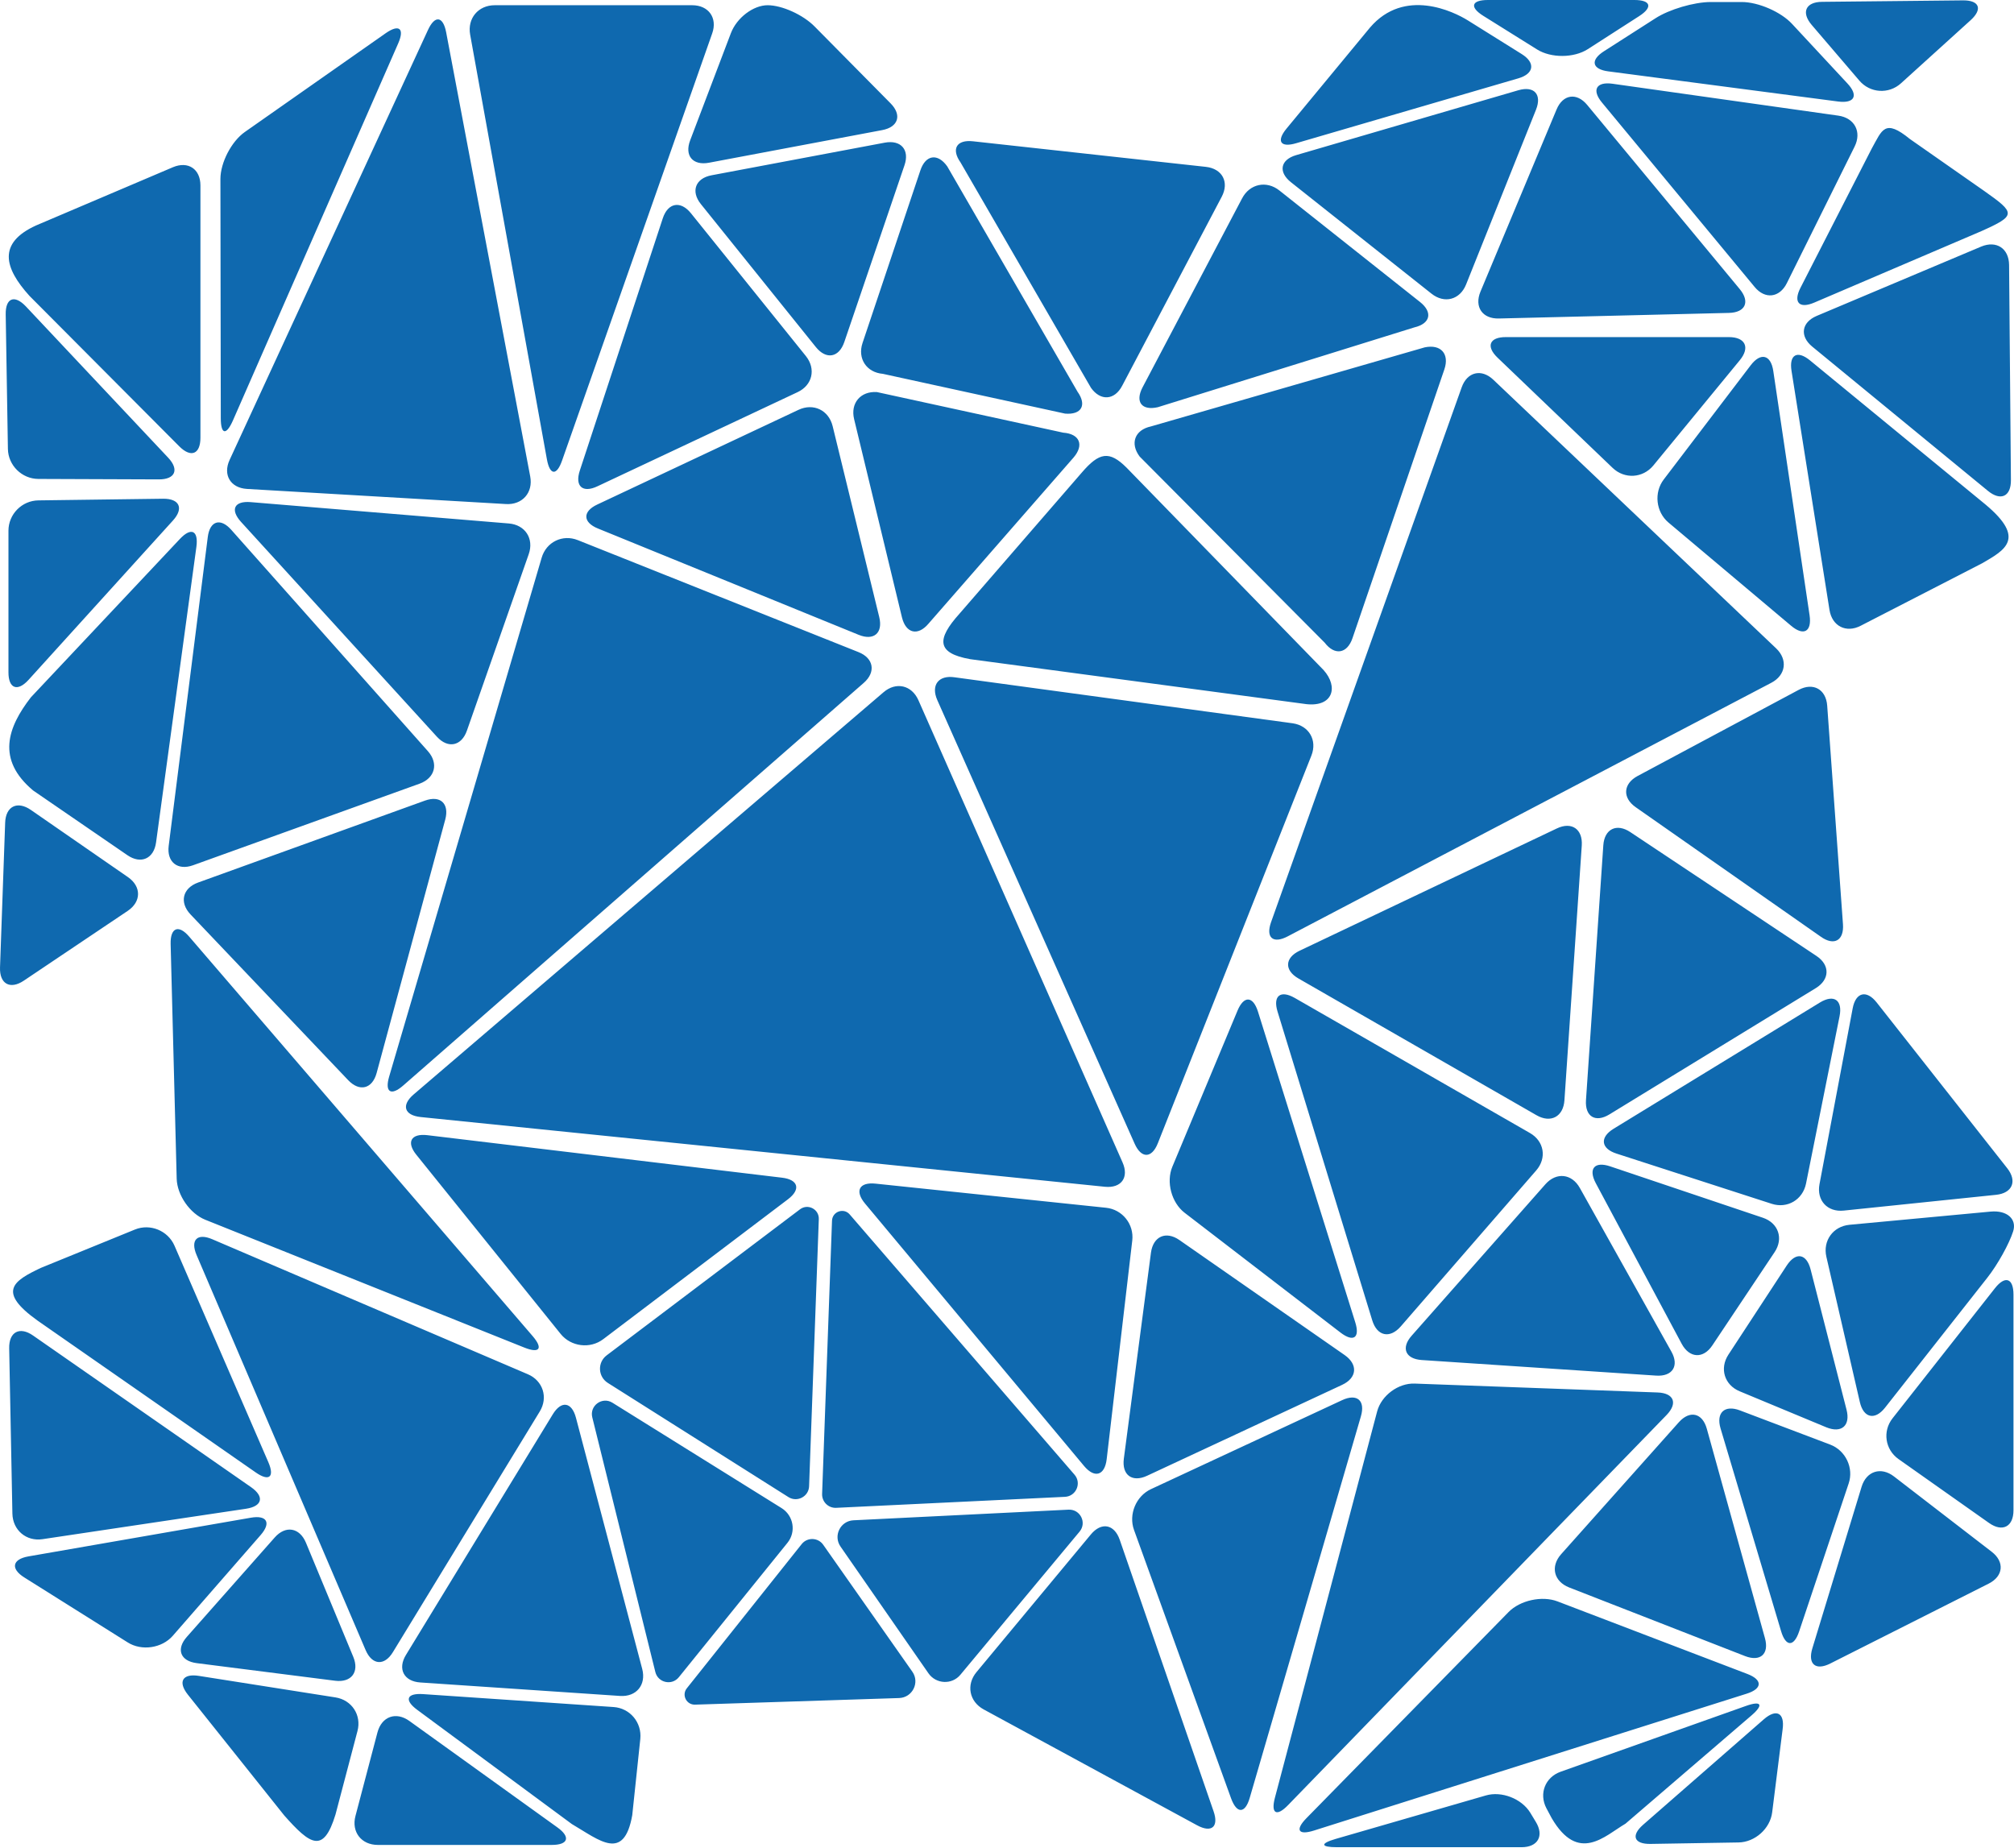
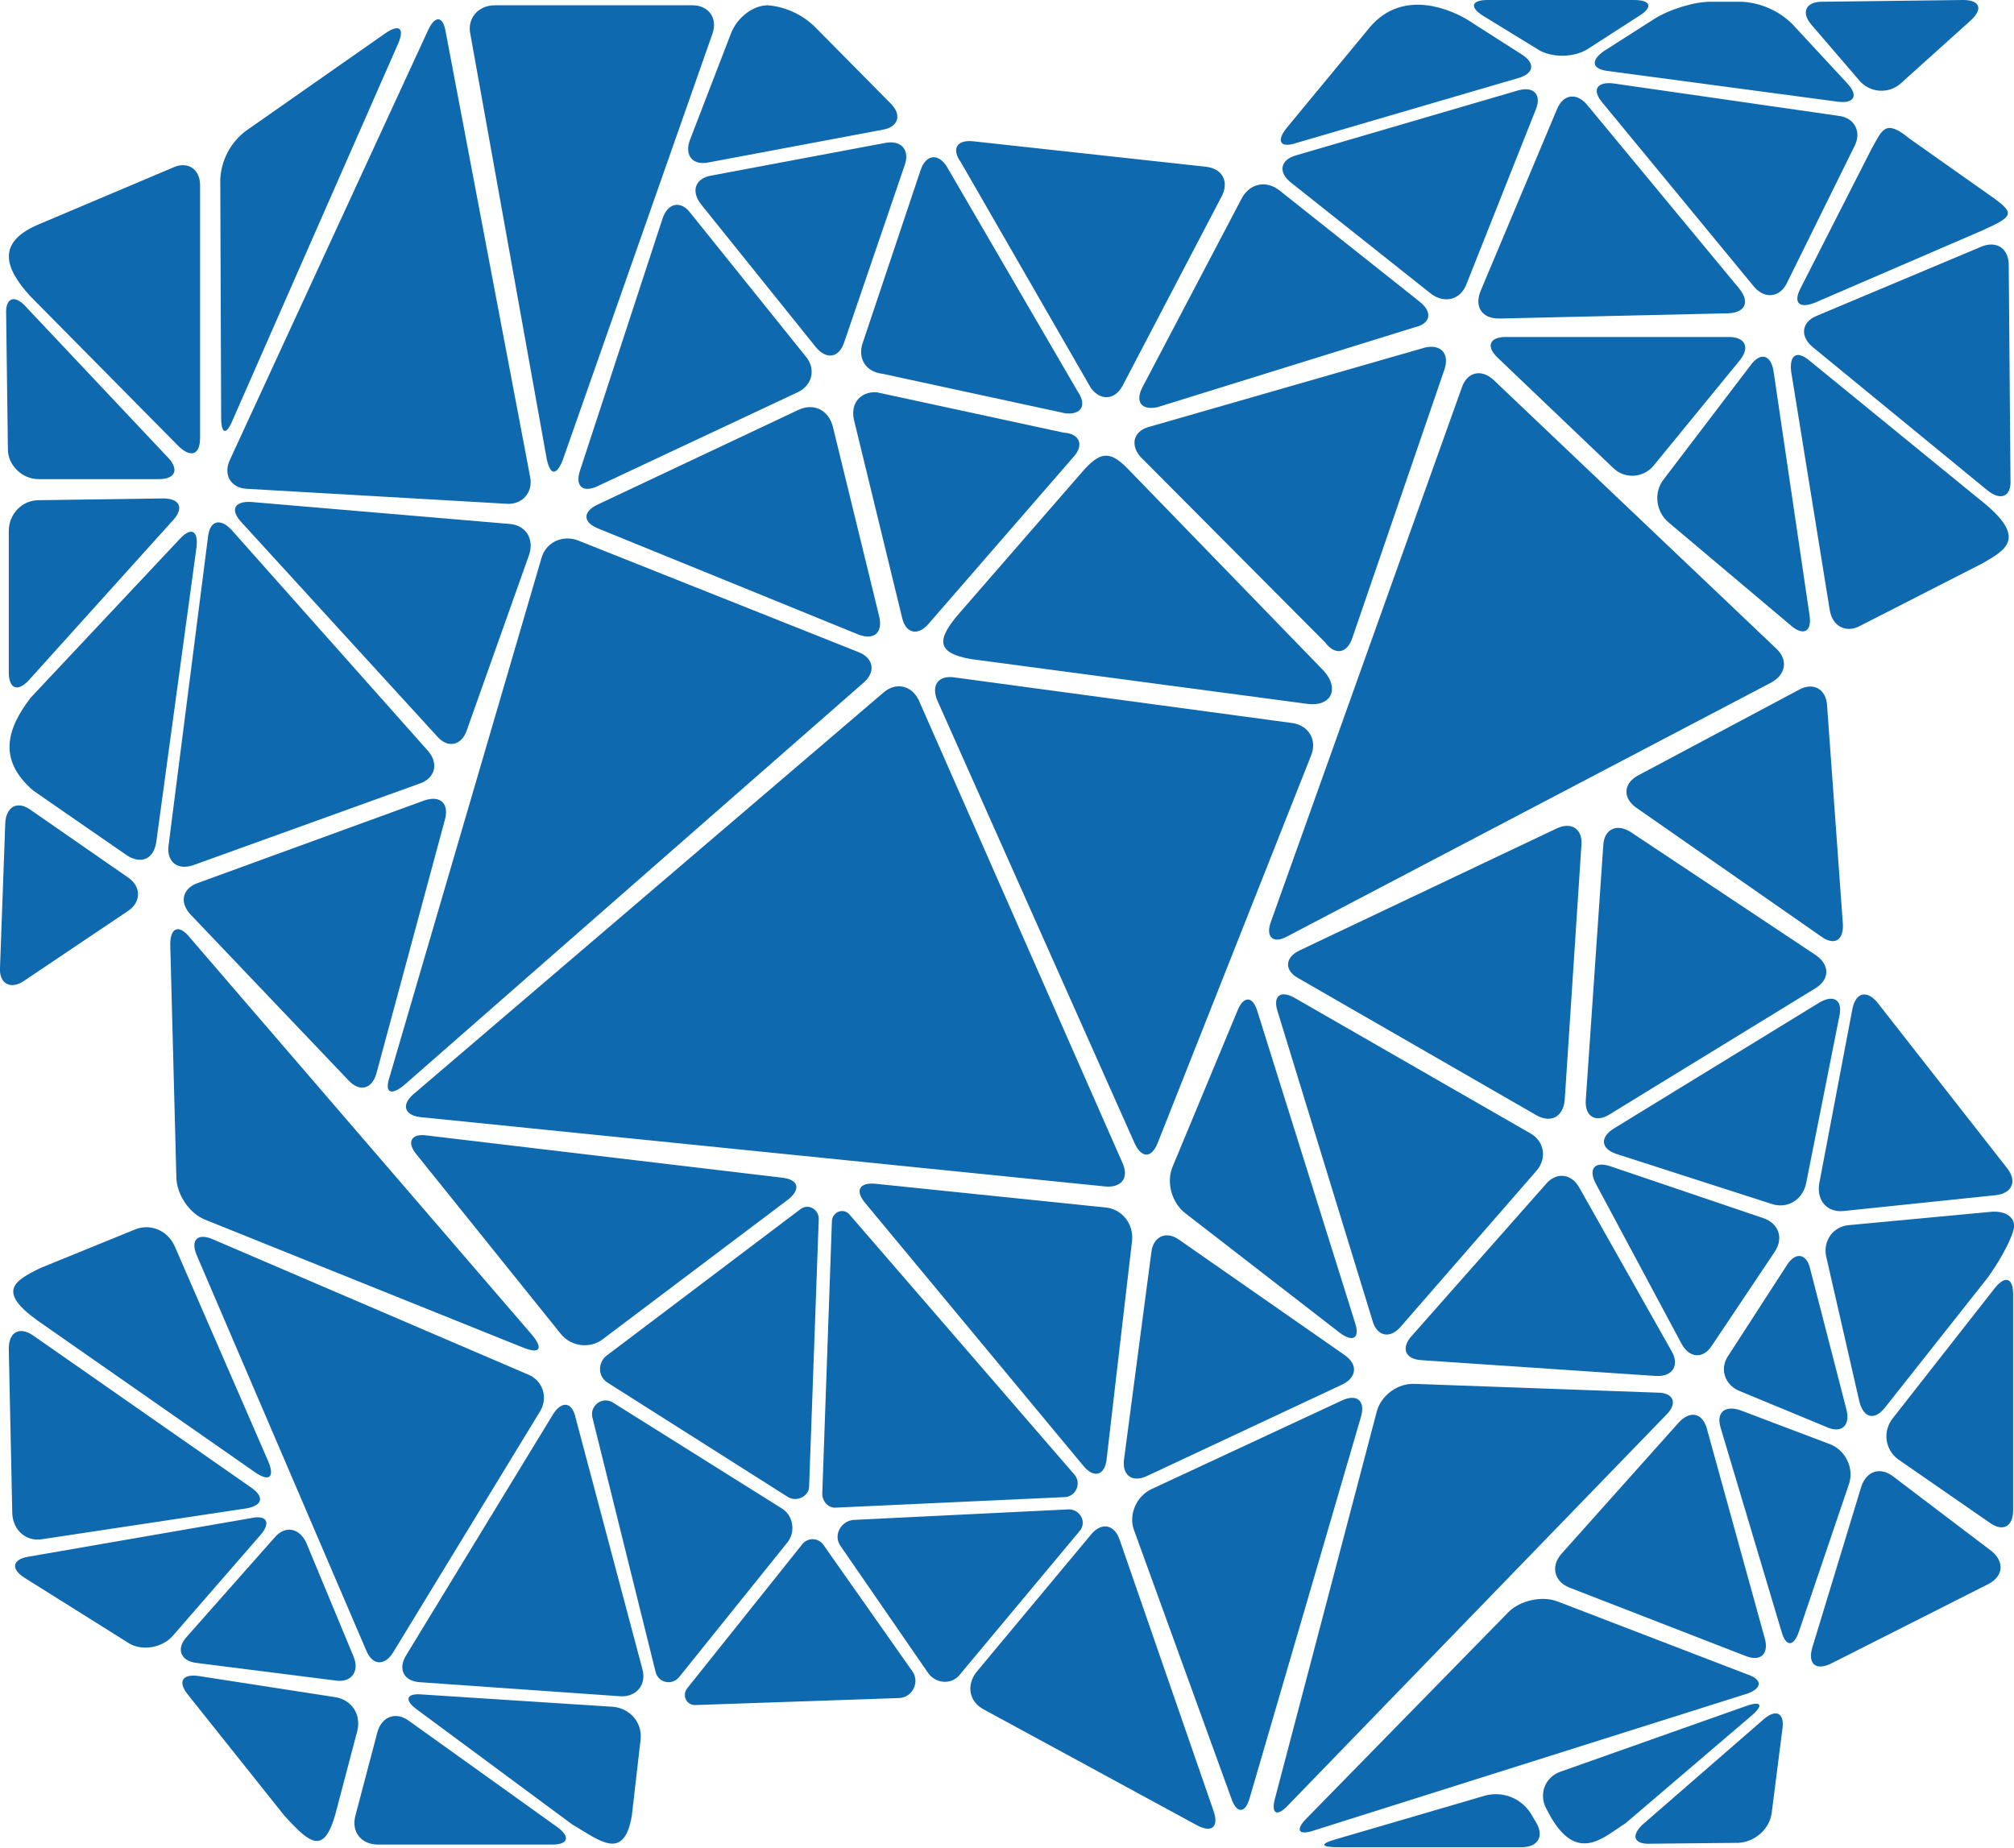
- <svg xmlns="http://www.w3.org/2000/svg" width="2295" height="2105" viewBox="0 0 2295 2105" fill="none">
-   <path d="M2076.38 2.088L2236.74 0.418C2255.55 0.209 2259.52 10.337 2245.62 22.971L2166.23 94.913C2152.33 107.547 2131.02 106.19 2118.8 91.885L2064.47 28.401C2052.25 14.096 2057.58 2.193 2076.38 2.088ZM2085.57 1646.2L1982.78 1607.26C1965.22 1600.57 1955.3 1609.87 1960.63 1627.82L2029.58 1858.79C2034.91 1876.75 2044.2 1876.96 2050.16 1859.1L2106.57 1690.58C2112.63 1672.83 2103.13 1652.88 2085.57 1646.2ZM2065.2 1878.42C2059.77 1896.38 2068.96 1904.11 2085.68 1895.65L2266.2 1804.6C2282.92 1796.14 2284.49 1779.85 2269.65 1768.37L2158.29 1682.54C2143.45 1671.05 2126.74 1676.38 2121.3 1694.34L2065.2 1878.42ZM37.737 900.785L145.133 974.502C160.595 985.152 175.325 978.574 177.833 959.989L223.8 623.147C226.307 604.561 217.845 600.489 204.995 614.167L35.23 794.596C8.59 828.948 -4.365 865.493 37.737 900.785ZM32.514 774.757L197.055 593.18C209.696 579.293 204.577 568.12 185.877 568.329L43.797 570.209C24.992 570.417 9.635 585.975 9.635 604.77V765.882C9.53 784.676 19.873 788.644 32.514 774.757ZM153.7 1401.14L46.408 1444.89C14.858 1459.82 -3.424 1471.83 42.856 1504.93L291.288 1677.84C306.645 1688.59 313.227 1683.27 305.705 1666.04L198.831 1419.52C191.309 1402.29 171.042 1394.04 153.7 1401.14ZM2018.4 778.098C2035.01 769.432 2037.52 751.681 2023.83 738.734L1701.75 432.799C1688.17 419.851 1671.87 423.715 1665.6 441.465L1448.41 1050.83C1442.14 1068.48 1450.6 1075.78 1467.21 1067.12L2018.4 778.098ZM1773.94 944.118L1480.9 1083.41C1463.97 1091.45 1463.35 1105.75 1479.64 1115.04L1750.85 1270.83C1767.15 1280.23 1781.46 1272.5 1782.71 1253.81L1802.46 963.539C1803.71 944.744 1790.86 935.973 1773.94 944.118ZM1259 1352.38C1277.7 1354.26 1286.79 1341.83 1279.16 1324.6L1046.51 797.833C1038.88 780.709 1021.02 776.636 1006.81 788.853L471.291 1247.23C457.083 1259.45 460.635 1270.94 479.335 1272.92L1259 1352.38ZM1298.7 520.298L1509.52 732.365C1520.91 747.296 1535.12 744.999 1541.18 727.248L1645.86 421C1651.92 403.249 1641.89 391.973 1623.5 395.836L1311.45 485.946C1293.06 489.914 1287.42 505.367 1298.7 520.298ZM1211.57 493.046L999.287 446.79C980.586 445.537 968.886 459.425 973.273 477.593L1027.81 703.546C1032.3 721.819 1045.88 725.056 1058 710.751L1223.38 521.342C1235.6 507.038 1230.27 494.404 1211.57 493.046ZM948.827 485.633C944.335 467.36 926.888 459.007 909.86 467.047L680.651 574.907C663.622 582.843 664.04 595.268 681.382 602.264L978.393 723.385C995.735 730.485 1006.39 721.401 1001.9 703.128L948.827 485.633ZM1292.95 1303.3C1300.58 1320.43 1312.49 1320.22 1319.39 1302.78L1494.37 861.003C1501.27 843.566 1491.66 826.964 1473.17 824.249L1087.98 771.833C1069.39 769.014 1060.51 780.813 1068.13 797.937L1292.95 1303.3ZM1706.55 407.635L1837.67 533.246C1851.25 546.193 1872.04 544.94 1883.95 530.531L1982.57 410.454C1994.48 395.94 1988.83 384.142 1970.13 384.142H1716.06C1697.26 384.037 1692.97 394.687 1706.55 407.635ZM1807.26 1253.71C1806.01 1272.4 1818.02 1279.71 1834.01 1269.89L2069.17 1126.01C2085.16 1116.19 2085.47 1099.7 2069.9 1089.36L1857.72 948.19C1842.16 937.853 1828.26 944.64 1827.01 963.33L1807.26 1253.71ZM1818.44 1348.31L1916.33 1531.35C1925.21 1547.84 1940.99 1548.68 1951.33 1533.02L2022.16 1426.93C2032.61 1411.37 2026.55 1393.62 2008.79 1387.67L1834.74 1329.09C1816.98 1323.14 1809.67 1331.81 1818.44 1348.31ZM2057.99 1348.83L2096.23 1158.06C2099.89 1139.69 2089.86 1132.69 2073.87 1142.4L1838.71 1286.28C1822.73 1296.1 1824.19 1308.84 1842.05 1314.58L2018.92 1371.8C2036.68 1377.54 2054.23 1367.21 2057.99 1348.83ZM2100.1 1053.13L2082.13 804.097C2080.77 785.407 2066.14 777.367 2049.64 786.138L1866.08 884.288C1849.57 893.163 1848.53 909.139 1863.99 919.893L2074.71 1067.33C2089.96 1078.29 2101.45 1071.82 2100.1 1053.13ZM2062.07 701.249L2020.7 422.775C2017.98 404.189 2006.39 401.266 1995 416.197L1895.86 546.402C1884.47 561.333 1886.98 583.469 1901.29 595.477L2040.97 713.048C2055.28 725.16 2064.78 719.835 2062.07 701.249ZM2036.16 322.641L2113.36 167.063C2121.72 150.253 2113.36 134.382 2094.77 131.771L1837.56 95.435C1818.96 92.825 1813.53 102.535 1825.55 116.944L1999.39 326.922C2011.19 341.332 2027.8 339.452 2036.16 322.641ZM1808.62 119.555C1796.71 105.146 1780.94 107.443 1773.73 124.776L1687.02 332.352C1679.81 349.685 1689.21 363.467 1708.02 362.945L1970.13 356.576C1988.94 356.158 1994.48 343.942 1982.46 329.428L1808.62 119.555ZM1730.16 102.848L1477.03 176.774C1459.06 181.995 1456.35 195.882 1470.97 207.576L1631.23 334.649C1645.96 346.343 1663.62 341.645 1670.62 324.208L1750.33 124.984C1757.22 107.547 1748.24 97.628 1730.16 102.848ZM1457.91 217.078C1443.18 205.384 1424.07 209.456 1415.39 226.058L1301.94 441.465C1293.27 458.067 1301.1 468.195 1319.39 464.019L1611.69 373.074C1629.98 368.793 1632.9 355.845 1618.17 344.151L1457.91 217.078ZM1374.13 190.139L1108.77 161.007C1090.07 158.919 1083.7 169.778 1094.56 185.127L1243.23 441.987C1254.09 457.232 1270.08 456.188 1278.75 439.586L1392.2 224.178C1400.98 207.472 1392.83 192.227 1374.13 190.139ZM1079.42 189.617C1068.55 174.268 1054.76 176.356 1048.81 194.107L982.885 390.824C976.93 408.575 987.377 424.446 1006.08 426.012L1213.66 471.328C1232.36 472.894 1238.73 461.722 1227.87 446.373L1079.42 189.617ZM1008.17 162.574L810.821 199.745C792.434 203.191 786.898 218.018 798.703 232.636L929.709 395.523C941.514 410.141 956.036 407.53 962.095 389.78L1030.63 188.468C1036.79 170.718 1026.66 159.128 1008.17 162.574ZM787.315 242.973C775.51 228.355 761.093 230.965 755.243 248.82L660.697 536.274C654.846 554.129 663.935 562.169 680.86 554.129L908.815 446.895C925.844 438.959 930.023 420.373 918.322 405.755L787.315 242.973ZM658.503 615.525C641.056 608.529 622.46 617.613 617.237 635.572L443.502 1226.66C438.174 1244.62 445.487 1249.32 459.59 1236.9L984.243 778.203C998.346 765.882 995.63 750.011 978.288 743.119L658.503 615.525ZM579.836 596.521L285.647 572.192C266.946 570.626 262.036 580.754 274.573 594.642L497.827 839.494C510.468 853.381 525.929 850.249 532.093 832.498L602.507 631.5C608.67 613.854 598.537 598.087 579.836 596.521ZM484.141 912.375L225.68 1005.72C208.025 1012.09 204.159 1028.38 217.114 1042.06L396.803 1230.94C409.758 1244.52 424.279 1240.86 429.189 1222.7L507.438 933.676C512.139 915.612 501.692 906.006 484.141 912.375ZM194.443 1075.68L201.339 1343.19C201.861 1361.99 216.487 1382.97 233.933 1389.97L597.492 1535.63C614.939 1542.62 619.117 1536.67 606.894 1522.47L215.756 1067.54C203.637 1053.23 194.026 1056.89 194.443 1075.68ZM10.47 1536.57L14.127 1724.93C14.545 1743.73 30.006 1756.78 48.498 1753.96L280.423 1719.29C299.019 1716.47 301.526 1705.51 286.169 1694.75L37.737 1521.95C22.38 1511.19 10.053 1517.77 10.47 1536.57ZM27.708 1797.6L145.551 1871.63C161.431 1881.66 184.519 1878.21 196.846 1864.12L296.929 1749.36C309.257 1735.27 304.242 1726.29 285.751 1729.52L32.409 1773.59C13.918 1776.82 11.829 1787.68 27.708 1797.6ZM224.113 1895.23L381.76 1915.28C400.355 1917.68 409.758 1905.36 402.549 1888.03L348.642 1758.03C341.434 1740.7 325.45 1737.98 313.018 1752.08L212.935 1865.26C200.398 1879.36 205.517 1892.83 224.113 1895.23ZM416.653 1880.4C424.07 1897.63 438.069 1898.68 447.785 1882.6L615.043 1608.51C624.863 1592.53 618.7 1573.32 601.462 1566.01L241.978 1412.21C224.74 1404.8 216.696 1412.94 224.009 1430.17L416.653 1880.4ZM638.862 1520.07C650.668 1534.69 672.502 1537.4 687.441 1526.02L897.846 1366.68C912.785 1355.41 909.755 1344.23 891.159 1342.04L486.962 1293.59C468.366 1291.4 462.725 1301.53 474.53 1316.04L638.862 1520.07ZM1235.29 1670.53C1247.3 1684.94 1258.9 1681.49 1261.09 1662.8L1290.24 1413.67C1292.43 1395.08 1278.96 1378.17 1260.25 1376.29L997.824 1348.83C979.124 1346.84 973.691 1357.08 985.706 1371.49L1235.29 1670.53ZM1307.16 1681.7L1529.37 1578.12C1546.4 1570.19 1547.65 1554.94 1532.3 1544.19L1344.04 1413.15C1328.68 1402.39 1314.06 1408.87 1311.55 1427.45L1280.63 1662.28C1278.22 1680.87 1290.13 1689.64 1307.16 1681.7ZM1544.31 1506.7L1433.47 1152.74C1427.83 1134.88 1417.38 1134.36 1410.17 1151.69L1335.89 1329.62C1328.68 1346.95 1334.95 1370.44 1349.79 1381.93L1527.49 1518.5C1542.33 1529.88 1549.95 1524.56 1544.31 1506.7ZM1563.74 1504.72C1569.28 1522.68 1583.8 1525.71 1596.13 1511.61L1750.54 1333.79C1762.86 1319.59 1759.63 1300.38 1743.33 1291.09L1475.36 1137.18C1459.06 1127.89 1450.29 1134.88 1455.82 1152.84L1563.74 1504.72ZM1620.16 1549.83L1887.18 1567.58C1905.88 1568.83 1913.72 1556.41 1904.53 1540.12L1800.26 1353.74C1791.07 1337.34 1773.42 1335.46 1760.98 1349.56L1608.67 1522.05C1596.23 1536.04 1601.46 1548.57 1620.16 1549.83ZM1778.95 1771.08C1766.52 1785.07 1770.59 1802.09 1788.04 1808.98L1988.52 1887.19C2005.97 1893.98 2016.21 1884.79 2011.19 1866.73L1944.96 1628.14C1939.94 1610.07 1925.63 1606.73 1913.09 1620.72L1778.95 1771.08ZM2104.17 1606.42L2063.22 1446.56C2058.52 1428.39 2046.4 1426.41 2036.06 1442.07L1969.51 1543.77C1959.27 1559.43 1965.01 1578.23 1982.36 1585.43L2081.08 1626.47C2098.42 1633.57 2108.87 1624.59 2104.17 1606.42ZM2101.04 1379.53L2274.46 1361.57C2293.16 1359.69 2298.9 1346.01 2287.31 1331.29L2138.54 1142.4C2126.94 1127.68 2114.62 1130.71 2111.17 1149.08L2073.35 1349.46C2069.9 1367.94 2082.34 1381.51 2101.04 1379.53ZM2120.36 713.048L2258.79 641.837C2284.7 626.801 2308.93 613.854 2262.76 575.116L2062.49 410.663C2047.96 398.76 2038.56 404.189 2041.49 422.671L2084.74 694.984C2087.66 713.57 2103.75 721.714 2120.36 713.048ZM2291.49 547.029L2289.4 301.863C2289.19 283.068 2274.98 273.775 2257.64 280.98L2070.11 360.022C2052.87 367.331 2050.58 382.993 2064.99 394.896L2265.26 559.349C2279.89 571.357 2291.7 565.823 2291.49 547.029ZM2261.19 217.705L2176.36 158.397C2147.53 134.904 2144.81 147.956 2132.9 169.256L2051.73 327.862C2043.16 344.568 2050.26 352.191 2067.5 344.777L2257.74 263.438C2297.86 245.479 2296.81 242.869 2261.19 217.705ZM1886.35 20.883L1827.64 58.472C1811.86 68.6 1814.16 78.938 1832.75 81.339L2094.66 115.691C2113.26 118.093 2118.06 108.905 2105.21 95.122L2042.11 27.252C2029.37 13.47 2003.56 2.297 1984.76 2.297H1949.14C1930.33 2.402 1902.12 10.65 1886.35 20.883ZM1690.26 18.064L1751.58 56.384C1767.46 66.303 1793.37 66.199 1809.25 56.071L1867.86 18.377C1883.63 8.249 1881.23 0 1862.42 0H1695.48C1676.68 0 1674.38 8.144 1690.26 18.064ZM1561.13 31.429L1466.06 146.494C1454.15 160.903 1459.06 168.525 1477.03 163.2L1730.16 89.275C1748.13 84.054 1749.91 71.524 1734.03 61.605L1672.71 23.285C1656.83 13.365 1600.41 -14.514 1561.13 31.429ZM832.865 37.798L786.48 159.859C779.794 177.401 789.405 188.886 807.896 185.44L1005.24 148.269C1023.73 144.823 1028.02 131.04 1014.75 117.675L928.351 30.28C915.188 16.811 891.055 5.952 874.757 5.952C858.356 5.952 839.551 20.256 832.865 37.798ZM535.75 39.469L623.192 523.326C626.535 541.808 634.37 542.434 640.534 524.684L811.553 38.111C817.821 20.465 807.478 5.952 788.778 5.952H563.748C544.943 5.952 532.407 20.987 535.75 39.469ZM487.693 34.144L261.618 524.162C253.783 541.181 262.663 556.008 281.363 557.157L576.493 574.385C595.194 575.534 607.73 561.333 604.178 542.852L508.378 36.65C504.826 18.273 495.528 17.124 487.693 34.144ZM439.428 37.903L279.065 150.357C263.708 161.112 251.171 185.336 251.171 204.026L251.589 476.444C251.589 495.239 257.753 496.492 265.379 479.263L453.74 49.493C461.262 32.369 454.785 27.148 439.428 37.903ZM236.754 612.079L192.25 963.747C189.847 982.333 202.383 992.357 220.039 985.988L478.082 893.059C495.737 886.689 500.021 869.983 487.589 855.992L263.603 603.83C251.171 589.734 239.053 593.493 236.754 612.079ZM33.663 337.259L204.368 508.708C217.636 521.969 228.396 517.584 228.396 498.789V211.335C228.396 192.541 214.293 183.248 197.055 190.557L40.976 256.965C-2.902 277.012 4.724 305.309 33.663 337.259ZM6.5 358.351L9.008 511.527C9.321 530.322 24.887 545.671 43.692 545.776L180.862 546.298C199.667 546.402 204.473 535.23 191.623 521.551L29.38 349.058C16.425 335.484 6.187 339.557 6.5 358.351ZM0.023 1102.51C-0.604 1121.2 11.515 1127.99 27.081 1117.55L145.551 1037.99C161.117 1027.54 161.222 1010.21 145.865 999.562L35.126 922.921C19.664 912.271 6.5 918.849 5.874 937.539L0.023 1102.51ZM382.282 2067.83L407.355 1972.6C412.161 1954.43 400.878 1937.21 382.282 1934.28L226.516 1909.74C208.025 1906.82 202.383 1916.43 214.084 1931.15L323.883 2068.77C353.657 2102.39 368.596 2112.62 382.282 2067.83ZM635.206 2082.45L466.486 1961.12C451.233 1950.15 434.935 1956 430.13 1974.17L405.057 2069.39C400.251 2087.56 411.743 2102.39 430.548 2102.39H628.833C647.533 2102.39 650.459 2093.41 635.206 2082.45ZM699.142 1945.25L482.052 1930.52C463.351 1929.27 460.322 1937.31 475.47 1948.48L651.608 2078.58C683.471 2097.27 710.947 2121.71 720.454 2068.56L729.648 1981.58C731.528 1962.79 717.842 1946.5 699.142 1945.25ZM731.841 1901.91L656.309 1615.61C651.503 1597.44 639.594 1595.77 629.878 1611.74L462.62 1885.83C452.8 1901.81 460.217 1916.01 478.918 1917.26L706.559 1932.61C725.155 1933.86 736.543 1919.98 731.841 1901.91ZM1382.9 2064.07L1275.93 1754.58C1269.76 1736.83 1255.03 1734.12 1243.02 1748.63L1112.74 1905.46C1100.73 1919.87 1104.49 1938.98 1120.89 1947.96L1363.99 2079.94C1380.61 2089.02 1389.07 2081.82 1382.9 2064.07ZM1424.07 2048.82L1550.79 1613.94C1556.01 1595.98 1546.4 1587.63 1529.37 1595.56L1311.55 1696.95C1294.52 1704.88 1285.85 1725.77 1292.22 1743.41L1402.86 2049.35C1409.33 2067.1 1418.84 2066.89 1424.07 2048.82ZM1467.73 2057.07L1899.09 1612.48C1912.15 1599.01 1907.45 1587.42 1888.75 1586.79L1612.11 1576.66C1593.41 1575.93 1574.09 1590.24 1569.28 1608.4L1452.79 2048.62C1447.99 2066.78 1454.68 2070.54 1467.73 2057.07ZM1497.3 2086L1990.51 1930C2008.37 1924.36 2008.68 1914.23 1991.13 1907.55L1774.77 1824.86C1757.22 1818.17 1732.15 1823.6 1718.99 1837.07L1488.63 2072C1475.57 2085.37 1479.43 2091.63 1497.3 2086ZM1750.01 2075.97L1743.75 2065.64C1733.93 2049.66 1711.15 2040.78 1693.18 2046.01L1522.16 2095.5C1504.09 2100.72 1504.72 2105 1523.52 2105H1733.82C1752.52 2105 1759.83 2091.95 1750.01 2075.97ZM1852.29 2078.17L1995.83 1954.85C2010.04 1942.64 2007.22 1937.73 1989.57 1943.99L1778.43 2018.96C1760.77 2025.23 1753.46 2043.92 1762.13 2060.52L1768.09 2071.69C1798.59 2124.11 1828.79 2091.95 1852.29 2078.17ZM2010.04 1959.13L1872.35 2079.42C1858.25 2091.74 1862.01 2101.55 1880.81 2101.24L1981.1 2099.57C1999.91 2099.26 2017.15 2083.8 2019.44 2065.22L2031.35 1970.51C2033.86 1951.93 2024.25 1946.81 2010.04 1959.13ZM2294.41 1475.28C2294.41 1456.48 2284.9 1453.24 2273.31 1467.97L2156.61 1616.23C2145.02 1630.96 2148.05 1651.84 2163.41 1662.7L2266.52 1735.48C2281.87 1746.34 2294.41 1739.76 2294.41 1721.07V1475.28ZM2268.29 1380.68L2107.51 1395.71C2088.81 1397.49 2077.01 1413.88 2081.19 1432.15L2119.32 1597.65C2123.5 1615.92 2136.45 1618.85 2148.05 1604.12L2264.74 1455.85C2276.34 1441.13 2289.5 1417.43 2293.99 1403.33C2298.59 1389.13 2286.99 1378.9 2268.29 1380.68ZM911.636 1378.06L691.307 1544.5C680.651 1552.54 681.278 1568.73 692.665 1575.93L898.472 1706.03C908.397 1712.3 921.56 1705.4 921.978 1693.71L933.052 1389.24C933.47 1377.96 920.62 1371.28 911.636 1378.06ZM948.096 1391.01L936.813 1702.38C936.5 1711.36 943.917 1718.67 952.797 1718.25L1213.56 1705.72C1226.3 1705.09 1232.78 1690.06 1224.42 1680.45L968.259 1383.91C961.468 1375.98 948.514 1380.57 948.096 1391.01ZM957.812 1762.42L1058 1906.82C1066.67 1919.25 1084.85 1920.08 1094.46 1908.39L1230.17 1745.4C1238.73 1735.16 1231 1719.71 1217.63 1720.34L972.542 1732.45C957.603 1733.18 949.245 1750.09 957.812 1762.42ZM674.905 1615.09L746.781 1905.36C749.81 1917.58 765.586 1921.13 773.525 1911.31L897.323 1758.13C907.457 1745.6 904.323 1727.12 890.637 1718.56L697.888 1598.48C686.188 1591.18 671.666 1601.83 674.905 1615.09ZM913.516 1759.6L782.614 1923.94C776.555 1931.57 782.196 1942.84 792.017 1942.53L1024.57 1935.01C1039.72 1934.49 1048.39 1917.37 1039.61 1904.94L938.067 1760.33C932.216 1751.97 919.889 1751.56 913.516 1759.6ZM1093.41 699.265C1066.88 728.71 1067.4 744.372 1105.53 751.159L1488.84 802.427C1518.82 805.664 1525.51 782.901 1508.27 763.585L1283.76 532.933C1264.02 513.198 1252.52 515.495 1232.78 538.467L1093.41 699.265Z" fill="#0F69AF" />
+ <svg xmlns="http://www.w3.org/2000/svg" fill="none" viewBox="0 0 2295 2105">
+   <path fill="#0F69AF" d="M2076 2l161-2c19 0 23 10 9 23l-80 72a33 33 0 01-47-3l-55-64c-12-14-6-26 12-26zm10 1644l-103-39c-18-6-28 3-22 21l69 231c5 18 14 18 20 0l57-168c6-18-4-38-21-45zm-21 232c-5 18 4 26 21 18l180-91c17-9 18-25 4-37l-112-85c-15-12-31-7-37 11l-56 184zM38 901l107 74c16 10 30 4 33-15l46-337c2-18-6-23-19-9L35 795c-26 34-39 70 3 106zm-5-126l164-182c13-14 8-25-11-25l-142 2c-19 0-34 16-34 35v161c0 19 10 23 23 9zm121 626l-108 44c-31 15-49 27-3 60l248 173c16 11 22 5 15-12l-107-246c-8-18-28-26-45-19zm1864-623c17-9 20-26 6-39l-322-306c-14-13-30-9-36 8l-218 610c-6 17 3 25 19 16l551-289zm-244 166l-293 139c-17 8-18 23-1 32l271 156c16 9 30 2 32-17l19-290c2-19-11-28-28-20zm-515 408c19 2 28-10 20-27l-232-527c-8-17-26-21-40-9l-536 458c-14 12-10 24 8 26l780 79zm40-832l211 212c11 15 25 13 31-5l105-306c6-18-4-29-22-25l-313 90c-18 4-24 19-12 34zm-87-27l-213-46c-18-1-30 12-26 31l55 226c4 18 18 21 30 7l165-190c13-14 7-27-11-28zm-263-7c-5-19-22-27-39-19L681 575c-17 8-17 20 0 27l297 121c18 7 28-2 24-20l-53-217zm344 817c8 17 19 17 26 0l175-442c7-17-2-34-21-37l-385-52c-19-3-27 9-20 26l225 505zm414-895l131 125c13 13 34 12 46-2l99-121c11-14 6-26-13-26h-254c-19 0-23 11-9 24zm100 846c-1 18 11 26 27 16l235-144c16-10 16-26 1-37l-212-141c-16-10-30-3-31 15l-20 291zm11 94l98 183c9 17 25 18 35 2l71-106c11-16 5-33-13-39l-174-59c-18-6-25 3-17 19zm240 1l38-191c4-18-6-25-22-16l-235 144c-16 10-15 23 3 29l177 57c18 6 35-5 39-23zm42-296l-18-249c-1-19-16-27-32-18l-184 98c-16 9-17 25-2 36l211 147c15 11 26 5 25-14zm-38-352l-41-278c-3-19-15-22-26-7l-99 130c-12 15-9 37 5 49l140 118c14 12 24 7 21-12zm-26-378l77-156c9-17 0-33-18-35l-257-37c-19-2-24 8-12 22l173 210c12 14 29 12 37-4zm-227-203c-12-15-28-13-35 5l-87 207c-7 18 2 31 21 31l262-6c19-1 24-13 12-28l-173-209zm-79-17l-253 74c-18 5-21 19-6 31l160 127c15 11 33 7 40-11l79-199c7-17-2-27-20-22zm-272 114c-15-12-34-8-43 9l-113 215c-9 17-1 27 17 23l293-91c18-4 21-17 6-29l-160-127zm-84-27l-265-29c-19-2-25 9-14 24l148 257c11 15 27 14 36-2l113-216c9-17 1-32-18-34zm-295 0c-10-16-24-14-30 4l-66 197c-6 18 4 33 23 35l208 45c18 2 25-9 14-25l-149-256zm-71-27l-197 37c-19 3-24 18-12 33l131 163c12 14 26 12 32-6l69-202c6-17-4-29-23-25zm-221 80c-11-15-26-12-32 6l-94 287c-6 18 3 26 20 18l228-107c17-8 21-27 9-41L787 243zM659 616c-18-7-37 2-42 20l-173 591c-6 18 1 22 16 10l524-459c14-12 12-28-6-35L659 616zm-79-19l-294-25c-19-1-24 9-11 23l223 244c12 14 28 11 34-7l71-200c6-18-4-34-23-35zm-96 315l-258 94c-18 6-22 22-9 36l180 189c13 14 27 10 32-8l78-289c5-18-5-28-23-22zm-290 164l7 267c1 19 15 40 33 47l363 146c18 7 22 1 10-14l-391-454c-12-15-22-11-22 8zM10 1537l4 188c1 19 16 32 34 29l232-35c19-3 22-13 6-24L38 1522c-16-11-28-4-28 15zm18 261l118 74c15 10 39 6 51-8l100-115c12-14 7-23-11-19l-254 44c-18 3-20 14-4 24zm196 97l158 20c18 3 28-10 21-27l-54-130c-8-17-24-20-36-6l-100 113c-13 14-7 28 11 30zm193-15c7 18 21 19 31 3l167-274c10-16 4-36-14-43l-359-154c-17-7-25 1-18 18l193 450zm222-360c12 15 34 17 48 6l211-159c15-12 12-23-7-25l-404-48c-19-3-24 8-12 22l164 204zm596 151c12 14 24 10 26-8l29-249c2-19-11-36-30-38l-262-27c-19-2-24 8-12 22l249 300zm72 11l222-104c17-8 19-23 3-34l-188-131c-15-11-30-4-32 14l-31 235c-3 19 9 28 26 20zm237-175l-111-354c-5-18-16-19-23-1l-74 178c-7 17-1 40 14 52l177 137c15 11 23 6 17-12zm20-2c5 18 20 21 32 7l155-178c12-14 9-34-8-43l-268-154c-16-9-25-2-19 16l108 352zm56 45l267 18c19 1 27-12 18-28l-105-186c-9-17-27-19-39-4l-152 172c-13 14-8 27 11 28zm159 221c-12 14-8 31 9 38l201 78c17 7 27-2 22-20l-66-239c-5-18-19-21-32-7l-134 150zm325-165l-41-159c-4-19-17-21-27-5l-66 102c-11 15-5 34 12 41l99 41c17 8 28-1 23-20zm-3-226l173-18c19-2 25-16 13-31l-148-189c-12-14-24-11-28 7l-38 200c-3 19 9 33 28 31zm19-667l139-71c26-15 50-28 4-67l-201-164c-14-12-23-7-21 12l44 272c3 19 19 27 35 18zm171-166l-2-245c0-19-14-28-31-21l-188 79c-17 7-19 23-5 35l200 164c15 12 27 7 26-12zm-30-329l-85-60c-28-23-31-10-43 11l-81 159c-9 17-2 24 16 17l190-82c40-18 39-20 3-45zM1886 21l-58 37c-16 11-14 21 5 23l262 35c18 2 23-7 10-21l-63-68a89 89 0 00-57-25h-36c-19 0-47 9-63 19zm-196-3l62 38c15 10 41 10 57 0l59-38c16-10 13-18-6-18h-167c-18 0-21 8-5 18zm-129 13l-95 115c-12 15-7 23 11 17l253-74c18-5 20-17 4-27l-61-39c-16-10-73-38-112 8zm-728 7l-47 122c-6 17 3 29 22 25l197-37c19-3 23-17 10-30l-87-88a88 88 0 00-53-24c-17 0-35 14-42 32zm-297 1l87 484c4 19 11 19 18 2L812 38c6-18-5-32-23-32H564c-19 0-32 15-28 33zm-48-5L262 524c-8 17 1 32 19 33l295 17c19 2 32-13 28-31L508 37c-3-19-12-20-20-3zm-49 4L279 150a74 74 0 00-28 54l1 272c0 19 6 20 13 3L454 49c7-17 1-22-15-11zM237 612l-45 352c-2 18 10 28 28 22l258-93c18-6 22-23 10-37L264 604c-13-14-25-11-27 8zM34 337l170 172c14 13 24 9 24-10V211c0-18-14-28-31-20L41 257c-44 20-36 48-7 80zM7 358l2 154c0 18 16 34 35 34h137c19 0 23-11 11-24L29 349c-13-14-23-9-22 9zm-7 745c-1 18 12 25 27 15l119-80c15-10 15-28 0-38L35 923c-15-11-28-4-29 15l-6 165zm382 965l25-95c5-19-6-36-25-39l-155-24c-19-3-25 6-13 21l110 138c30 33 45 44 58-1zm253 14l-169-121c-15-11-31-5-36 13l-25 95c-5 19 7 33 26 33h198c19 0 21-9 6-20zm64-137l-217-14c-19-2-22 6-7 17l177 131c31 18 59 43 68-10l10-87c2-19-12-35-31-37zm33-43l-76-286c-4-19-16-20-26-4l-167 274c-10 16-3 30 16 31l228 16c18 1 30-13 25-31zm651 162l-107-309c-6-18-21-21-33-6l-130 156c-12 15-9 34 8 43l243 132c17 9 25 2 19-16zm41-15l127-435c5-18-5-26-22-18l-217 101c-17 8-26 29-20 46l111 306c6 18 16 18 21 0zm44 8l431-445c13-13 8-25-10-25l-277-10c-19-1-38 13-43 31l-116 441c-5 18 2 22 15 8zm29 29l494-156c17-6 18-16 0-22l-216-83c-18-7-43-1-56 12l-230 235c-13 13-10 20 8 14zm253-10l-6-10a47 47 0 00-51-20l-171 50c-18 5-17 9 2 9h210c19 0 26-13 16-29zm102 2l144-123c14-12 11-17-6-11l-212 75c-17 6-25 25-16 42l6 11c31 52 61 20 84 6zm158-119l-138 120c-14 13-10 23 9 22l100-1c19-1 36-16 38-35l12-94c3-19-7-24-21-12zm284-484c0-19-9-22-21-7l-116 148c-12 15-9 36 6 47l104 72c15 11 27 5 27-14v-246zm-26-94l-160 15c-19 1-31 18-27 36l38 166c5 18 17 21 29 6l117-148c11-15 25-39 29-53 5-14-7-24-26-22zm-1356-3l-221 167c-10 8-10 24 2 31l205 130c10 6 24-1 24-12l11-305c0-11-12-18-21-11zm36 13l-11 311c0 9 7 17 16 16l261-12c12-1 19-16 10-26l-256-296c-7-8-19-3-20 7zm10 371l100 145c9 12 27 13 36 1l136-163c9-10 1-25-12-25l-245 12c-15 1-24 18-15 30zm-283-147l72 290c3 13 19 16 27 6l123-153c10-12 7-31-6-39l-193-121c-12-7-26 4-23 17zm239 145l-131 164c-6 8-1 19 9 19l233-8c15-1 23-18 15-30l-102-145c-6-8-18-8-24 0zm179-1061c-26 30-26 45 13 52l383 51c30 4 37-19 19-38l-224-231c-20-20-31-18-51 5l-140 161z" />
</svg>
